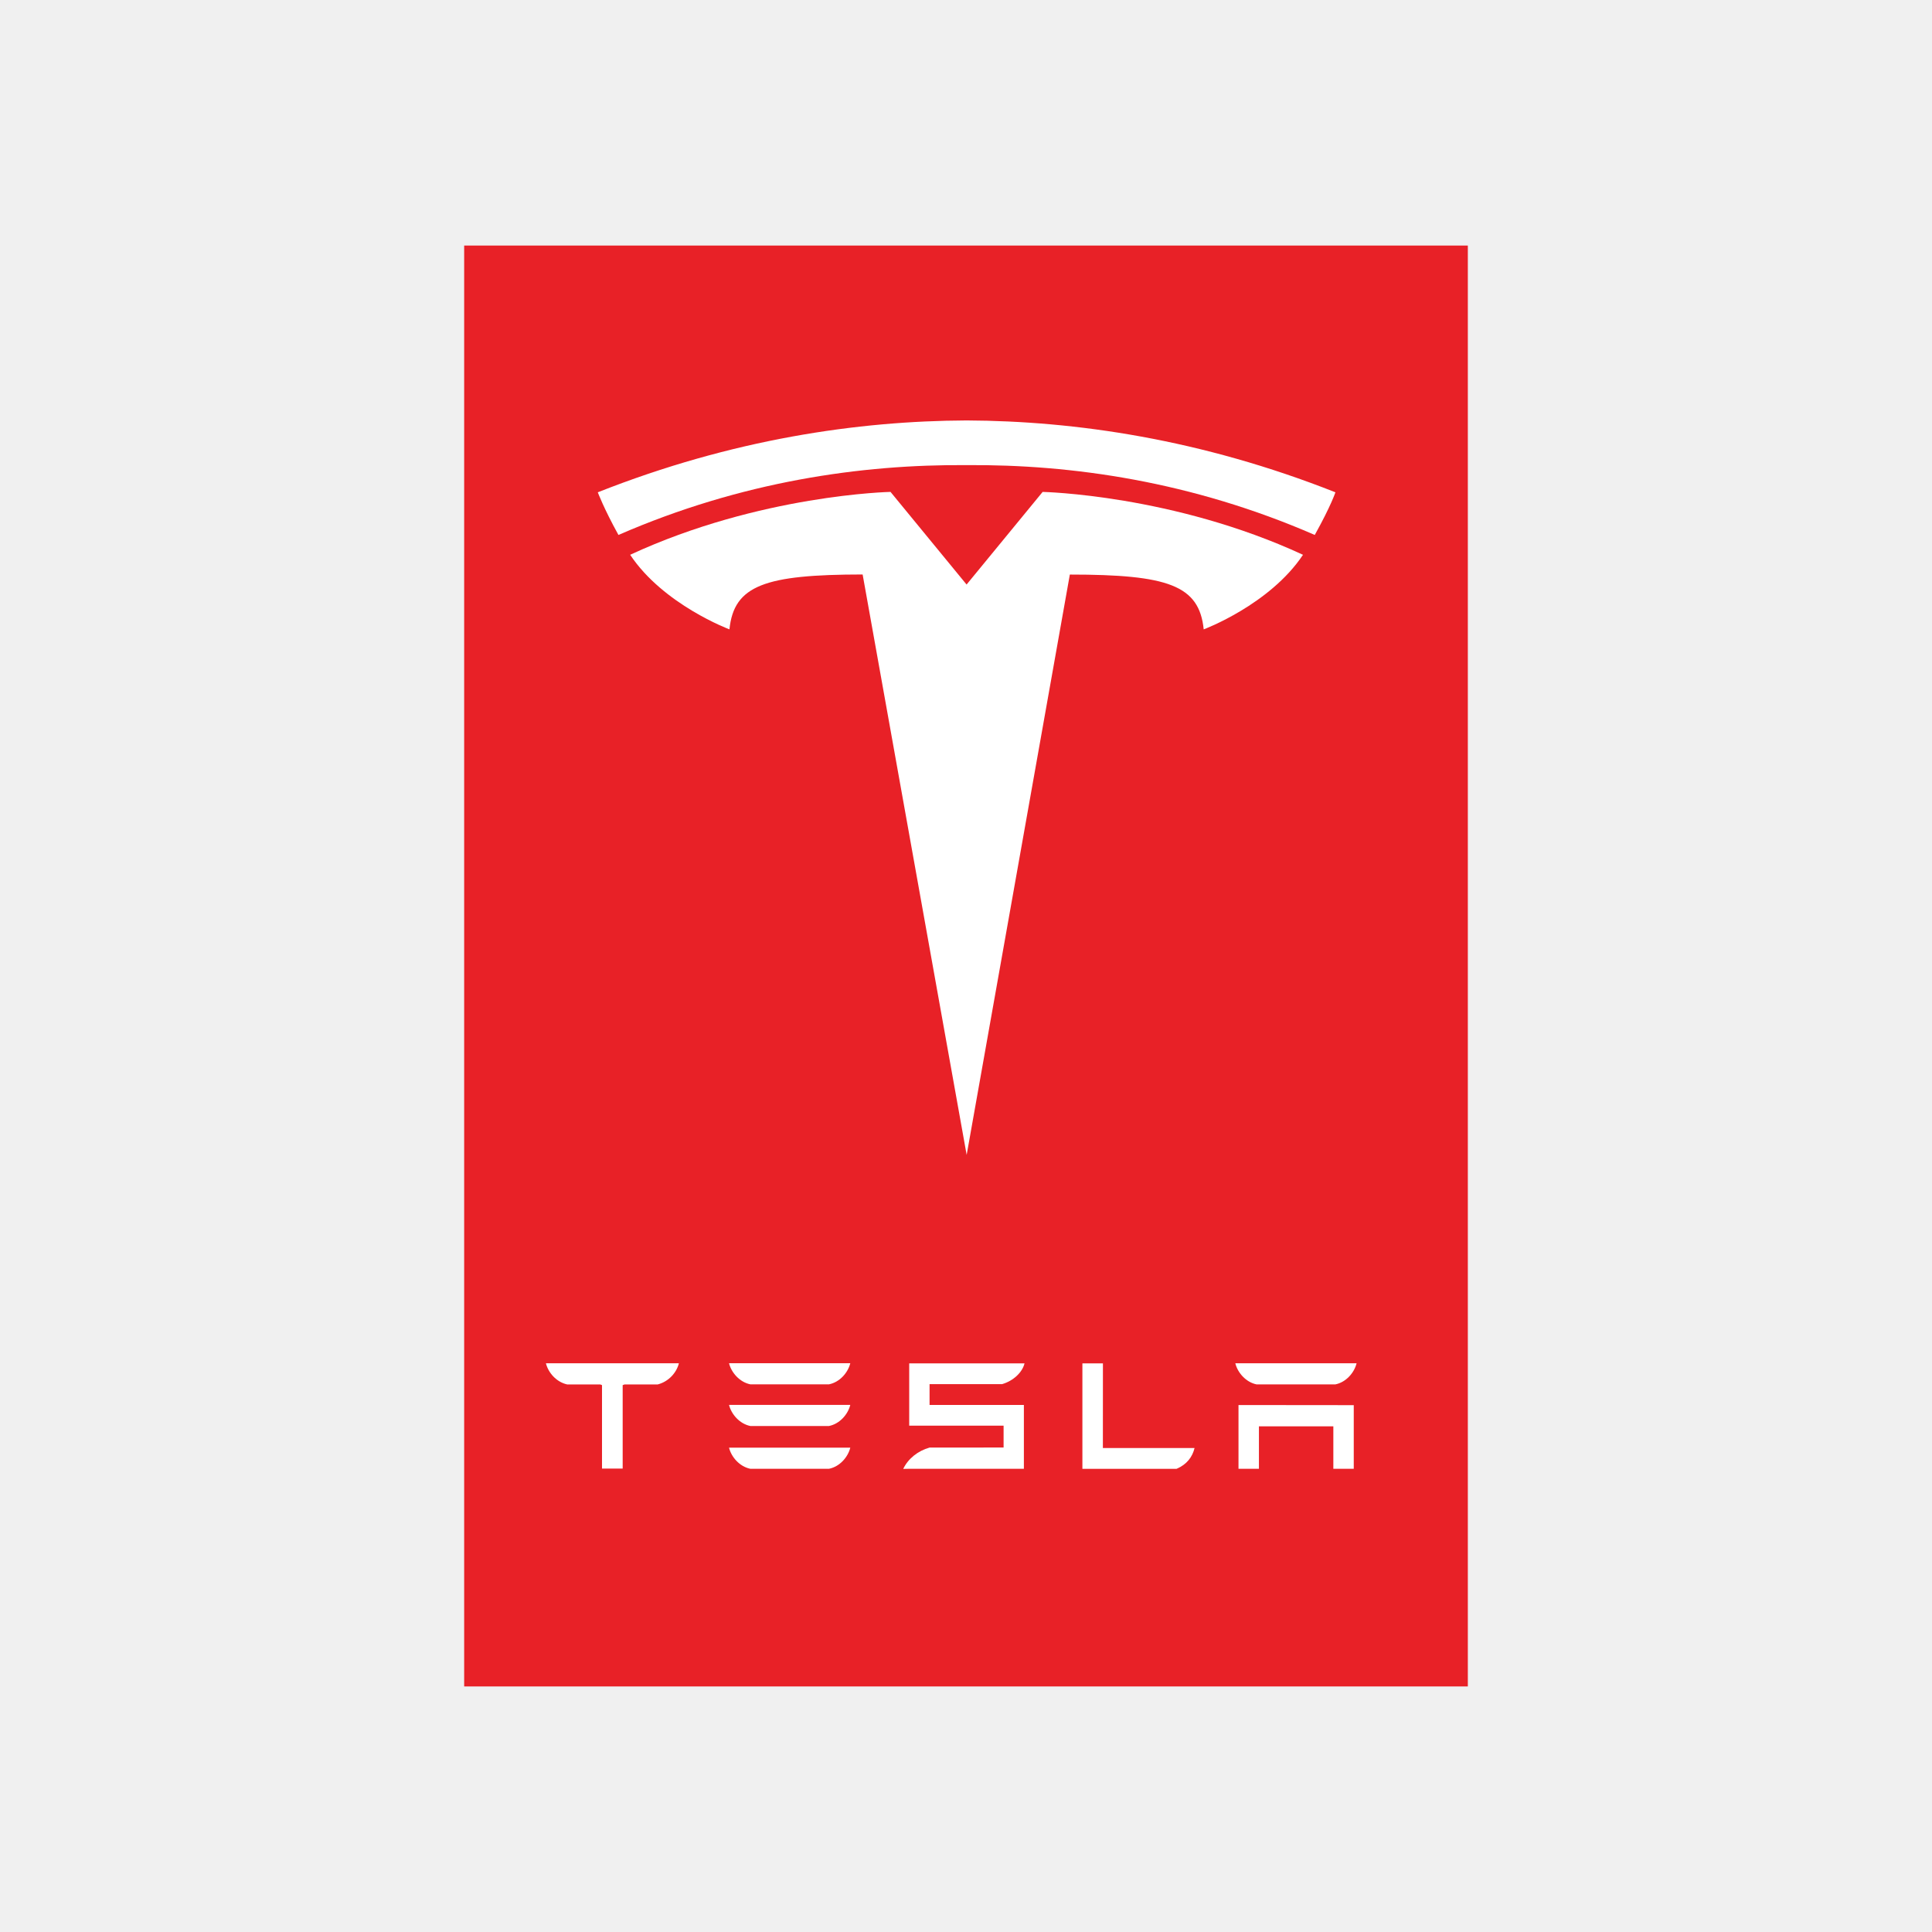
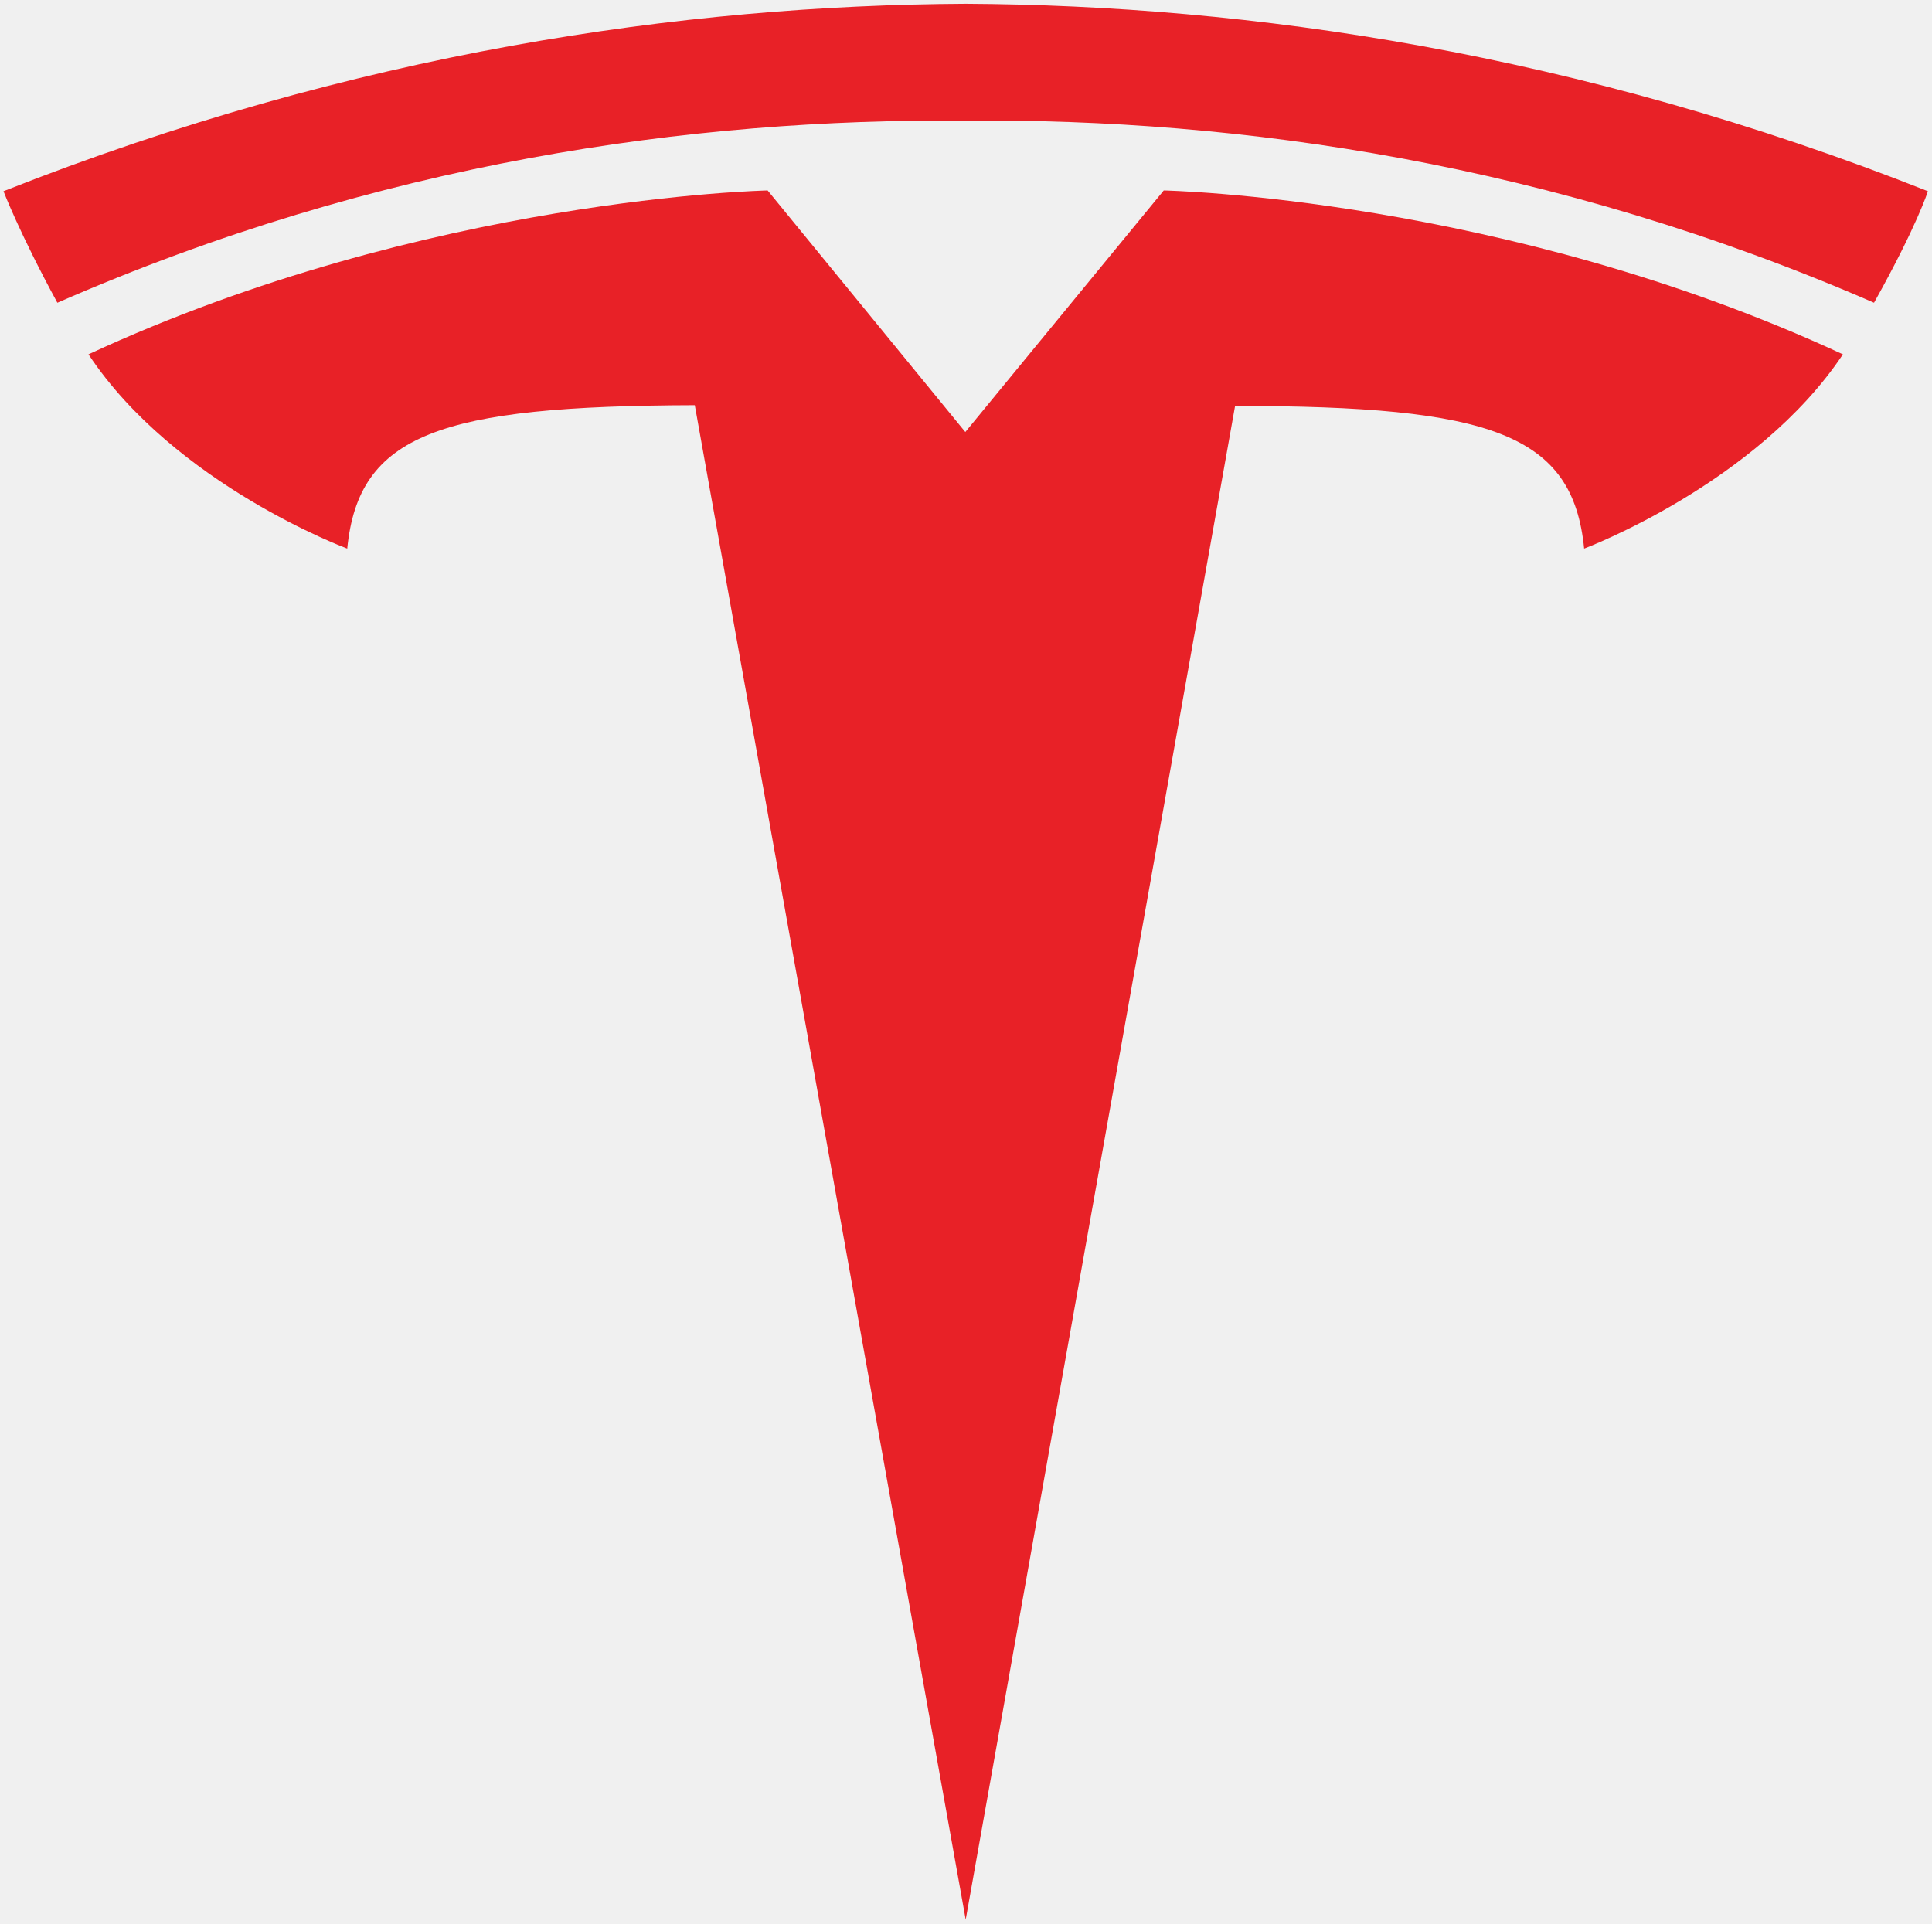
- <svg xmlns="http://www.w3.org/2000/svg" width="18.521cm" height="18.521cm" viewBox="0 0 185.208 185.208" version="1.1" id="svg1058">
-   <defs id="defs1052">
-     <clipPath clipPathUnits="userSpaceOnUse" id="clipPath172">
-       <path d="m 72,524.707 h 60.804 V 612 H 72 Z" id="path170" />
-     </clipPath>
-     <clipPath clipPathUnits="userSpaceOnUse" id="clipPath172-7">
-       <path d="m 72,524.707 h 60.804 V 612 H 72 Z" id="path170-7" />
-     </clipPath>
-     <clipPath clipPathUnits="userSpaceOnUse" id="clipPath172-6">
-       <path d="m 72,524.707 h 60.804 V 612 H 72 Z" id="path170-4" />
-     </clipPath>
-   </defs>
-   <g id="layer1" transform="translate(0,-111.7917)">
-     <path d="M 44.497,273.46 H 140.711 V 135.331 H 44.497 Z" style="fill:#e82127;fill-opacity:1;fill-rule:nonzero;stroke:none;stroke-width:1.582" id="path164" />
-     <g transform="matrix(1.582363,0,0,-1.582363,-69.43295,1103.737)" id="g166">
-       <g id="g168" clip-path="url(#clipPath172)">
-         <g id="g174" transform="translate(102.4417,556.9077)">
-           <path d="m 0,0 6.251,35.16 c 5.96,0 7.838,-0.654 8.11,-3.321 0,0 3.999,1.491 6.015,4.518 -7.868,3.646 -15.773,3.81 -15.773,3.81 L -0.01,34.549 0,34.55 -4.613,40.168 c 0,0 -7.906,-0.164 -15.773,-3.81 2.015,-3.027 6.015,-4.518 6.015,-4.518 0.272,2.668 2.15,3.32 8.069,3.325 z" style="fill:#ffffff;fill-opacity:1;fill-rule:nonzero;stroke:none" id="path176" />
-         </g>
-         <g id="g178" transform="translate(102.4391,598.6978)">
-           <path d="m 0,0 c 6.359,0.049 13.64,-0.984 21.092,-4.231 0.996,1.792 1.251,2.584 1.251,2.584 C 14.197,1.576 6.569,2.679 -0.001,2.707 -6.57,2.679 -14.198,1.576 -22.344,-1.647 c 0,0 0.363,-0.976 1.251,-2.584 7.451,3.247 14.733,4.28 21.092,4.231 z" style="fill:#ffffff;fill-opacity:1;fill-rule:nonzero;stroke:none" id="path180" />
-         </g>
-         <g id="g182" transform="translate(76.9553,544.2743)">
-           <path d="m 0,0 c 0.143,-0.558 0.626,-1.128 1.29,-1.272 h 2.003 l 0.102,-0.04 v -5.056 h 1.252 v 5.056 l 0.113,0.04 H 6.766 C 7.436,-1.099 7.909,-0.558 8.05,0 V 0.013 H 0 Z" style="fill:#ffffff;fill-opacity:1;fill-rule:nonzero;stroke:none" id="path184" />
-         </g>
-         <g id="g186" transform="translate(115.1603,537.8919)">
-           <path d="M 0,0 C 0.624,0.265 0.959,0.723 1.088,1.258 H -4.466 L -4.463,6.389 -5.707,6.386 V 0 Z" style="fill:#ffffff;fill-opacity:1;fill-rule:nonzero;stroke:none" id="path188" />
-         </g>
-         <g id="g190" transform="translate(100.1944,543.0228)">
-           <path d="M 0,0 H 4.398 C 5.06,0.192 5.617,0.697 5.753,1.257 H -1.233 V -2.516 H 4.485 V -3.841 L 0,-3.844 c -0.703,-0.197 -1.298,-0.668 -1.596,-1.292 l 0.363,0.007 h 6.947 v 3.866 H 0 Z" style="fill:#ffffff;fill-opacity:1;fill-rule:nonzero;stroke:none" id="path192" />
-         </g>
-         <g id="g194" transform="translate(118.9103,541.7558)">
-           <path d="m 0,0 v -3.862 h 1.238 v 2.57 h 4.508 v -2.57 h 1.237 v 3.855 z" style="fill:#ffffff;fill-opacity:1;fill-rule:nonzero;stroke:none" id="path196" />
-         </g>
-         <g id="g198" transform="translate(89.339,543.0094)">
-           <path d="M 0,0 H 4.76 C 5.422,0.132 5.915,0.716 6.053,1.28 H -1.293 C -1.156,0.716 -0.656,0.132 0,0" style="fill:#ffffff;fill-opacity:1;fill-rule:nonzero;stroke:none" id="path200" />
-         </g>
-         <g id="g202" transform="translate(89.339,540.485)">
-           <path d="M 0,0 H 4.76 C 5.422,0.132 5.915,0.716 6.053,1.28 H -1.293 C -1.156,0.716 -0.656,0.132 0,0" style="fill:#ffffff;fill-opacity:1;fill-rule:nonzero;stroke:none" id="path204" />
-         </g>
-         <g id="g206" transform="translate(89.339,537.8928)">
-           <path d="M 0,0 H 4.76 C 5.422,0.132 5.915,0.715 6.053,1.28 H -1.293 C -1.156,0.715 -0.656,0.132 0,0" style="fill:#ffffff;fill-opacity:1;fill-rule:nonzero;stroke:none" id="path208" />
-         </g>
-         <g id="g210" transform="translate(120.0111,543.0048)">
-           <path d="M 0,0 H 4.761 C 5.423,0.131 5.915,0.715 6.053,1.28 H -1.293 C -1.155,0.715 -0.656,0.131 0,0" style="fill:#ffffff;fill-opacity:1;fill-rule:nonzero;stroke:none" id="path212" />
-         </g>
-       </g>
-     </g>
-     <g id="g182-4-4" transform="matrix(3.702075,0,0,-3.702075,1.701941,321.6235)" style="fill:#e82127;fill-opacity:1">
-       <path d="m 0,0 c 0.143,-0.558 0.626,-1.128 1.29,-1.272 h 2.003 l 0.102,-0.04 v -5.056 h 1.252 v 5.056 l 0.113,0.04 H 6.766 C 7.436,-1.099 7.909,-0.558 8.05,0 V 0.013 H 0 Z" style="fill:#e82127;fill-opacity:1;fill-rule:nonzero;stroke:none" id="path184-4-8" />
-     </g>
-     <g id="g186-9-1" transform="matrix(3.702075,0,0,-3.702075,143.1397,345.2516)" style="fill:#e82127;fill-opacity:1">
-       <path d="M 0,0 C 0.624,0.265 0.959,0.723 1.088,1.258 H -4.466 L -4.463,6.389 -5.707,6.386 V 0 Z" style="fill:#e82127;fill-opacity:1;fill-rule:nonzero;stroke:none" id="path188-4-1" />
-     </g>
-     <path d="m 87.735,326.257 h 16.282 c 2.451,-0.711 4.513,-2.58 5.016,-4.654 H 83.17 v 13.968 h 21.168 v 4.905 l -16.604,0.012 c -2.603,0.729 -4.805,2.473 -5.909,4.783 l 1.344,-0.026 H 108.888 V 330.933 H 87.735 Z" style="fill:#e82127;fill-opacity:1;fill-rule:nonzero;stroke:none;stroke-width:3.702" id="path192-9-8" />
-     <g id="g194-3-3" transform="matrix(3.702075,0,0,-3.702075,157.0225,330.9471)" style="fill:#e82127;fill-opacity:1">
-       <path d="m 0,0 v -3.862 h 1.238 v 2.57 h 4.508 v -2.57 h 1.237 v 3.855 z" style="fill:#e82127;fill-opacity:1;fill-rule:nonzero;stroke:none" id="path196-2-5" />
-     </g>
-     <g id="g198-6-7" transform="matrix(3.702075,0,0,-3.702075,47.54732,326.3062)" style="fill:#e82127;fill-opacity:1">
-       <path d="M 0,0 H 4.76 C 5.422,0.132 5.915,0.716 6.053,1.28 H -1.293 C -1.156,0.716 -0.656,0.132 0,0" style="fill:#e82127;fill-opacity:1;fill-rule:nonzero;stroke:none" id="path200-8-6" />
-     </g>
-     <g id="g202-9-6" transform="matrix(3.702075,0,0,-3.702075,47.54732,335.6517)" style="fill:#e82127;fill-opacity:1">
-       <path d="M 0,0 H 4.76 C 5.422,0.132 5.915,0.716 6.053,1.28 H -1.293 C -1.156,0.716 -0.656,0.132 0,0" style="fill:#e82127;fill-opacity:1;fill-rule:nonzero;stroke:none" id="path204-9-0" />
-     </g>
-     <g id="g206-9-4" transform="matrix(3.702075,0,0,-3.702075,47.54732,345.2483)" style="fill:#e82127;fill-opacity:1">
-       <path d="M 0,0 H 4.76 C 5.422,0.132 5.915,0.715 6.053,1.28 H -1.293 C -1.156,0.715 -0.656,0.132 0,0" style="fill:#e82127;fill-opacity:1;fill-rule:nonzero;stroke:none" id="path208-1-8" />
-     </g>
-     <g id="g210-0-6" transform="matrix(3.702075,0,0,-3.702075,161.0977,326.3232)" style="fill:#e82127;fill-opacity:1">
-       <path d="M 0,0 H 4.761 C 5.423,0.131 5.915,0.715 6.053,1.28 H -1.293 C -1.155,0.715 -0.656,0.131 0,0" style="fill:#e82127;fill-opacity:1;fill-rule:nonzero;stroke:none" id="path212-1-2" />
-     </g>
-     <g id="g182-4-4-8" transform="matrix(3.702075,0,0,-3.702075,2.267932,361.5363)" style="fill:#1a1a1a;fill-opacity:1">
-       <path d="m 0,0 c 0.143,-0.558 0.626,-1.128 1.29,-1.272 h 2.003 l 0.102,-0.04 v -5.056 h 1.252 v 5.056 l 0.113,0.04 H 6.766 C 7.436,-1.099 7.909,-0.558 8.05,0 V 0.013 H 0 Z" style="fill:#1a1a1a;fill-opacity:1;fill-rule:nonzero;stroke:none" id="path184-4-8-1" />
-     </g>
-     <g id="g186-9-1-0" transform="matrix(3.702075,0,0,-3.702075,143.7057,385.1644)" style="fill:#1a1a1a;fill-opacity:1">
-       <path d="M 0,0 C 0.624,0.265 0.959,0.723 1.088,1.258 H -4.466 L -4.463,6.389 -5.707,6.386 V 0 Z" style="fill:#1a1a1a;fill-opacity:1;fill-rule:nonzero;stroke:none" id="path188-4-1-9" />
-     </g>
-     <path d="m 88.301,366.169 h 16.282 c 2.451,-0.711 4.513,-2.58 5.016,-4.654 H 83.736 v 13.968 h 21.168 v 4.905 l -16.604,0.012 c -2.603,0.729 -4.805,2.473 -5.909,4.783 l 1.344,-0.026 H 109.454 V 370.846 H 88.301 Z" style="fill:#1a1a1a;fill-opacity:1;fill-rule:nonzero;stroke:none;stroke-width:3.702" id="path192-9-8-6" />
-     <g id="g194-3-3-5" transform="matrix(3.702075,0,0,-3.702075,157.5885,370.86)" style="fill:#1a1a1a;fill-opacity:1">
-       <path d="m 0,0 v -3.862 h 1.238 v 2.57 h 4.508 v -2.57 h 1.237 v 3.855 z" style="fill:#1a1a1a;fill-opacity:1;fill-rule:nonzero;stroke:none" id="path196-2-5-3" />
-     </g>
-     <g id="g198-6-7-7" transform="matrix(3.702075,0,0,-3.702075,48.11331,366.219)" style="fill:#1a1a1a;fill-opacity:1">
-       <path d="M 0,0 H 4.76 C 5.422,0.132 5.915,0.716 6.053,1.28 H -1.293 C -1.156,0.716 -0.656,0.132 0,0" style="fill:#1a1a1a;fill-opacity:1;fill-rule:nonzero;stroke:none" id="path200-8-6-2" />
-     </g>
-     <g id="g202-9-6-0" transform="matrix(3.702075,0,0,-3.702075,48.11331,375.5646)" style="fill:#1a1a1a;fill-opacity:1">
-       <path d="M 0,0 H 4.76 C 5.422,0.132 5.915,0.716 6.053,1.28 H -1.293 C -1.156,0.716 -0.656,0.132 0,0" style="fill:#1a1a1a;fill-opacity:1;fill-rule:nonzero;stroke:none" id="path204-9-0-5" />
-     </g>
-     <g id="g206-9-4-3" transform="matrix(3.702075,0,0,-3.702075,48.11331,385.1611)" style="fill:#1a1a1a;fill-opacity:1">
-       <path d="M 0,0 H 4.76 C 5.422,0.132 5.915,0.715 6.053,1.28 H -1.293 C -1.156,0.715 -0.656,0.132 0,0" style="fill:#1a1a1a;fill-opacity:1;fill-rule:nonzero;stroke:none" id="path208-1-8-0" />
-     </g>
-     <g id="g210-0-6-2" transform="matrix(3.702075,0,0,-3.702075,161.6637,366.2361)" style="fill:#1a1a1a;fill-opacity:1">
-       <path d="M 0,0 H 4.761 C 5.423,0.131 5.915,0.715 6.053,1.28 H -1.293 C -1.155,0.715 -0.656,0.131 0,0" style="fill:#1a1a1a;fill-opacity:1;fill-rule:nonzero;stroke:none" id="path212-1-2-6" />
-     </g>
-     <g transform="matrix(2.099582,0,0,-2.099582,53.04293,1396.203)" id="g166-3" style="fill:#e82127;fill-opacity:1">
-       <g id="g168-2" clip-path="url(#clipPath172-6)" style="fill:#e82127;fill-opacity:1">
-         <g id="g174-8" transform="translate(102.4417,556.9077)" style="fill:#e82127;fill-opacity:1">
-           <path d="m 0,0 6.251,35.16 c 5.96,0 7.838,-0.654 8.11,-3.321 0,0 3.999,1.491 6.015,4.518 -7.868,3.646 -15.773,3.81 -15.773,3.81 L -0.01,34.549 0,34.55 -4.613,40.168 c 0,0 -7.906,-0.164 -15.773,-3.81 2.015,-3.027 6.015,-4.518 6.015,-4.518 0.272,2.668 2.15,3.32 8.069,3.325 z" style="fill:#e82127;fill-opacity:1;fill-rule:nonzero;stroke:none" id="path176-0" />
-         </g>
-         <g id="g178-6" transform="translate(102.4391,598.6978)" style="fill:#e82127;fill-opacity:1">
-           <path d="m 0,0 c 6.359,0.049 13.64,-0.984 21.092,-4.231 0.996,1.792 1.251,2.584 1.251,2.584 C 14.197,1.576 6.569,2.679 -0.001,2.707 -6.57,2.679 -14.198,1.576 -22.344,-1.647 c 0,0 0.363,-0.976 1.251,-2.584 7.451,3.247 14.733,4.28 21.092,4.231 z" style="fill:#e82127;fill-opacity:1;fill-rule:nonzero;stroke:none" id="path180-6" />
-         </g>
-         <g id="g182-5" transform="translate(76.9553,544.2743)" style="fill:#e82127;fill-opacity:1">
-           <path d="m 0,0 c 0.143,-0.558 0.626,-1.128 1.29,-1.272 h 2.003 l 0.102,-0.04 v -5.056 h 1.252 v 5.056 l 0.113,0.04 H 6.766 C 7.436,-1.099 7.909,-0.558 8.05,0 V 0.013 H 0 Z" style="fill:#e82127;fill-opacity:1;fill-rule:nonzero;stroke:none" id="path184-5" />
-         </g>
-         <g id="g186-7" transform="translate(115.1603,537.8919)" style="fill:#e82127;fill-opacity:1">
-           <path d="M 0,0 C 0.624,0.265 0.959,0.723 1.088,1.258 H -4.466 L -4.463,6.389 -5.707,6.386 V 0 Z" style="fill:#e82127;fill-opacity:1;fill-rule:nonzero;stroke:none" id="path188-3" />
-         </g>
-         <g id="g190-7" transform="translate(100.1944,543.0228)" style="fill:#e82127;fill-opacity:1">
-           <path d="M 0,0 H 4.398 C 5.06,0.192 5.617,0.697 5.753,1.257 H -1.233 V -2.516 H 4.485 V -3.841 L 0,-3.844 c -0.703,-0.197 -1.298,-0.668 -1.596,-1.292 l 0.363,0.007 h 6.947 v 3.866 H 0 Z" style="fill:#e82127;fill-opacity:1;fill-rule:nonzero;stroke:none" id="path192-7" />
-         </g>
-         <g id="g194-0" transform="translate(118.9103,541.7558)" style="fill:#e82127;fill-opacity:1">
-           <path d="m 0,0 v -3.862 h 1.238 v 2.57 h 4.508 v -2.57 h 1.237 v 3.855 z" style="fill:#e82127;fill-opacity:1;fill-rule:nonzero;stroke:none" id="path196-3" />
-         </g>
-         <g id="g198-0" transform="translate(89.339,543.0094)" style="fill:#e82127;fill-opacity:1">
-           <path d="M 0,0 H 4.76 C 5.422,0.132 5.915,0.716 6.053,1.28 H -1.293 C -1.156,0.716 -0.656,0.132 0,0" style="fill:#e82127;fill-opacity:1;fill-rule:nonzero;stroke:none" id="path200-1" />
-         </g>
-         <g id="g202-9" transform="translate(89.339,540.485)" style="fill:#e82127;fill-opacity:1">
-           <path d="M 0,0 H 4.76 C 5.422,0.132 5.915,0.716 6.053,1.28 H -1.293 C -1.156,0.716 -0.656,0.132 0,0" style="fill:#e82127;fill-opacity:1;fill-rule:nonzero;stroke:none" id="path204-3" />
-         </g>
-         <g id="g206-0" transform="translate(89.339,537.8928)" style="fill:#e82127;fill-opacity:1">
-           <path d="M 0,0 H 4.76 C 5.422,0.132 5.915,0.715 6.053,1.28 H -1.293 C -1.156,0.715 -0.656,0.132 0,0" style="fill:#e82127;fill-opacity:1;fill-rule:nonzero;stroke:none" id="path208-3" />
-         </g>
-         <g id="g210-8" transform="translate(120.0111,543.0048)" style="fill:#e82127;fill-opacity:1">
-           <path d="M 0,0 H 4.761 C 5.423,0.131 5.915,0.715 6.053,1.28 H -1.293 C -1.155,0.715 -0.656,0.131 0,0" style="fill:#e82127;fill-opacity:1;fill-rule:nonzero;stroke:none" id="path212-0" />
-         </g>
-       </g>
-     </g>
+ <svg xmlns="http://www.w3.org/2000/svg" version="1.1" id="Layer_1" x="0px" y="0px" viewBox="0 0 254.6 253.5" style="enable-background:new 0 0 254.6 253.5;" xml:space="preserve">
+   <style type="text/css">
+   .st0{fill:#E82127;}
+  </style>
+   <g id="T" transform="translate(-45.84,-64.297)">
+     <path id="path35" class="st0" d="M173.1,317.3l35.5-199.5c33.8,0,44.5,3.7,46,18.8   c0,0,22.7-8.5,34.1-25.6c-44.6-20.7-89.5-21.6-89.5-21.6l-26.2,31.9l0.1,0L147,89.4c0,0-44.9,0.9-89.5,21.6   c11.4,17.2,34.1,25.6,34.1,25.6c1.5-15.1,12.2-18.8,45.8-18.9L173.1,317.3">
+   </path>
+     <path id="path37" class="st0" d="M173.1,80.2c36.1-0.3,77.4,5.6,119.7,24   c5.7-10.2,7.1-14.7,7.1-14.7C253.7,71.2,210.4,65,173.1,64.8C135.9,65,92.6,71.2,46.3,89.5c0,0,2.1,5.5,7.1,14.7   C95.7,85.7,137,79.9,173.1,80.2L173.1,80.2">
+   </path>
  </g>
</svg>
